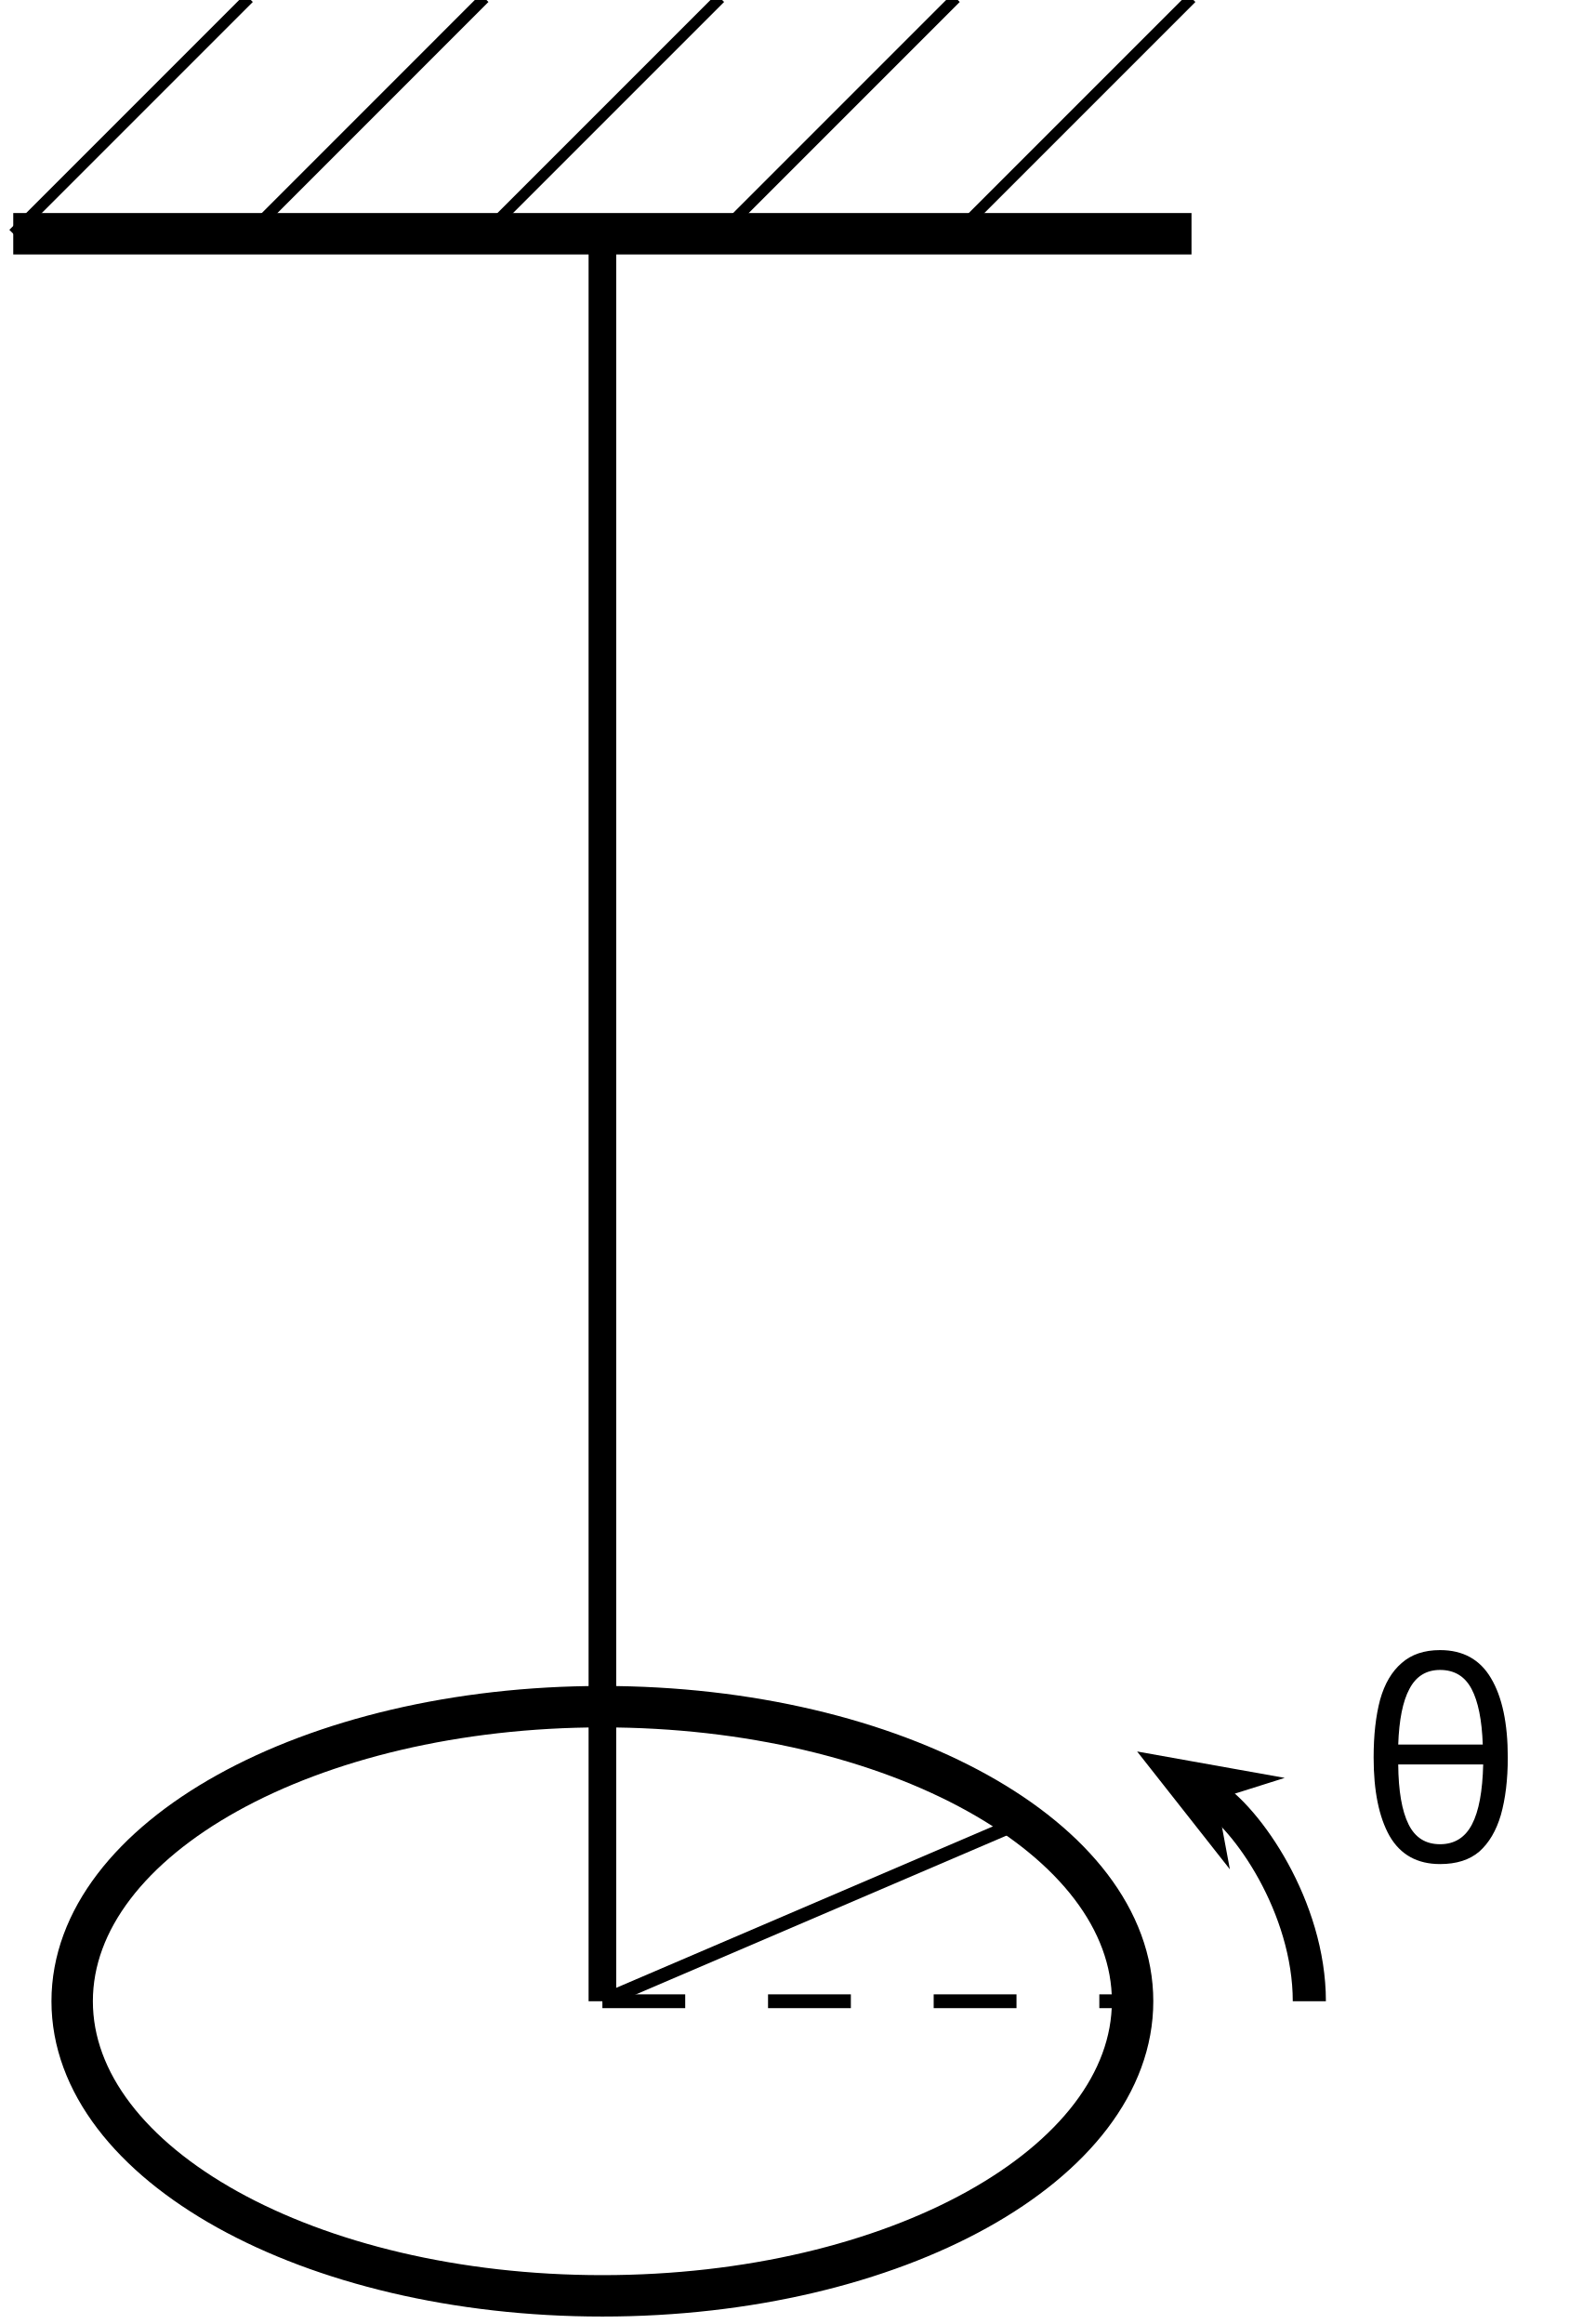
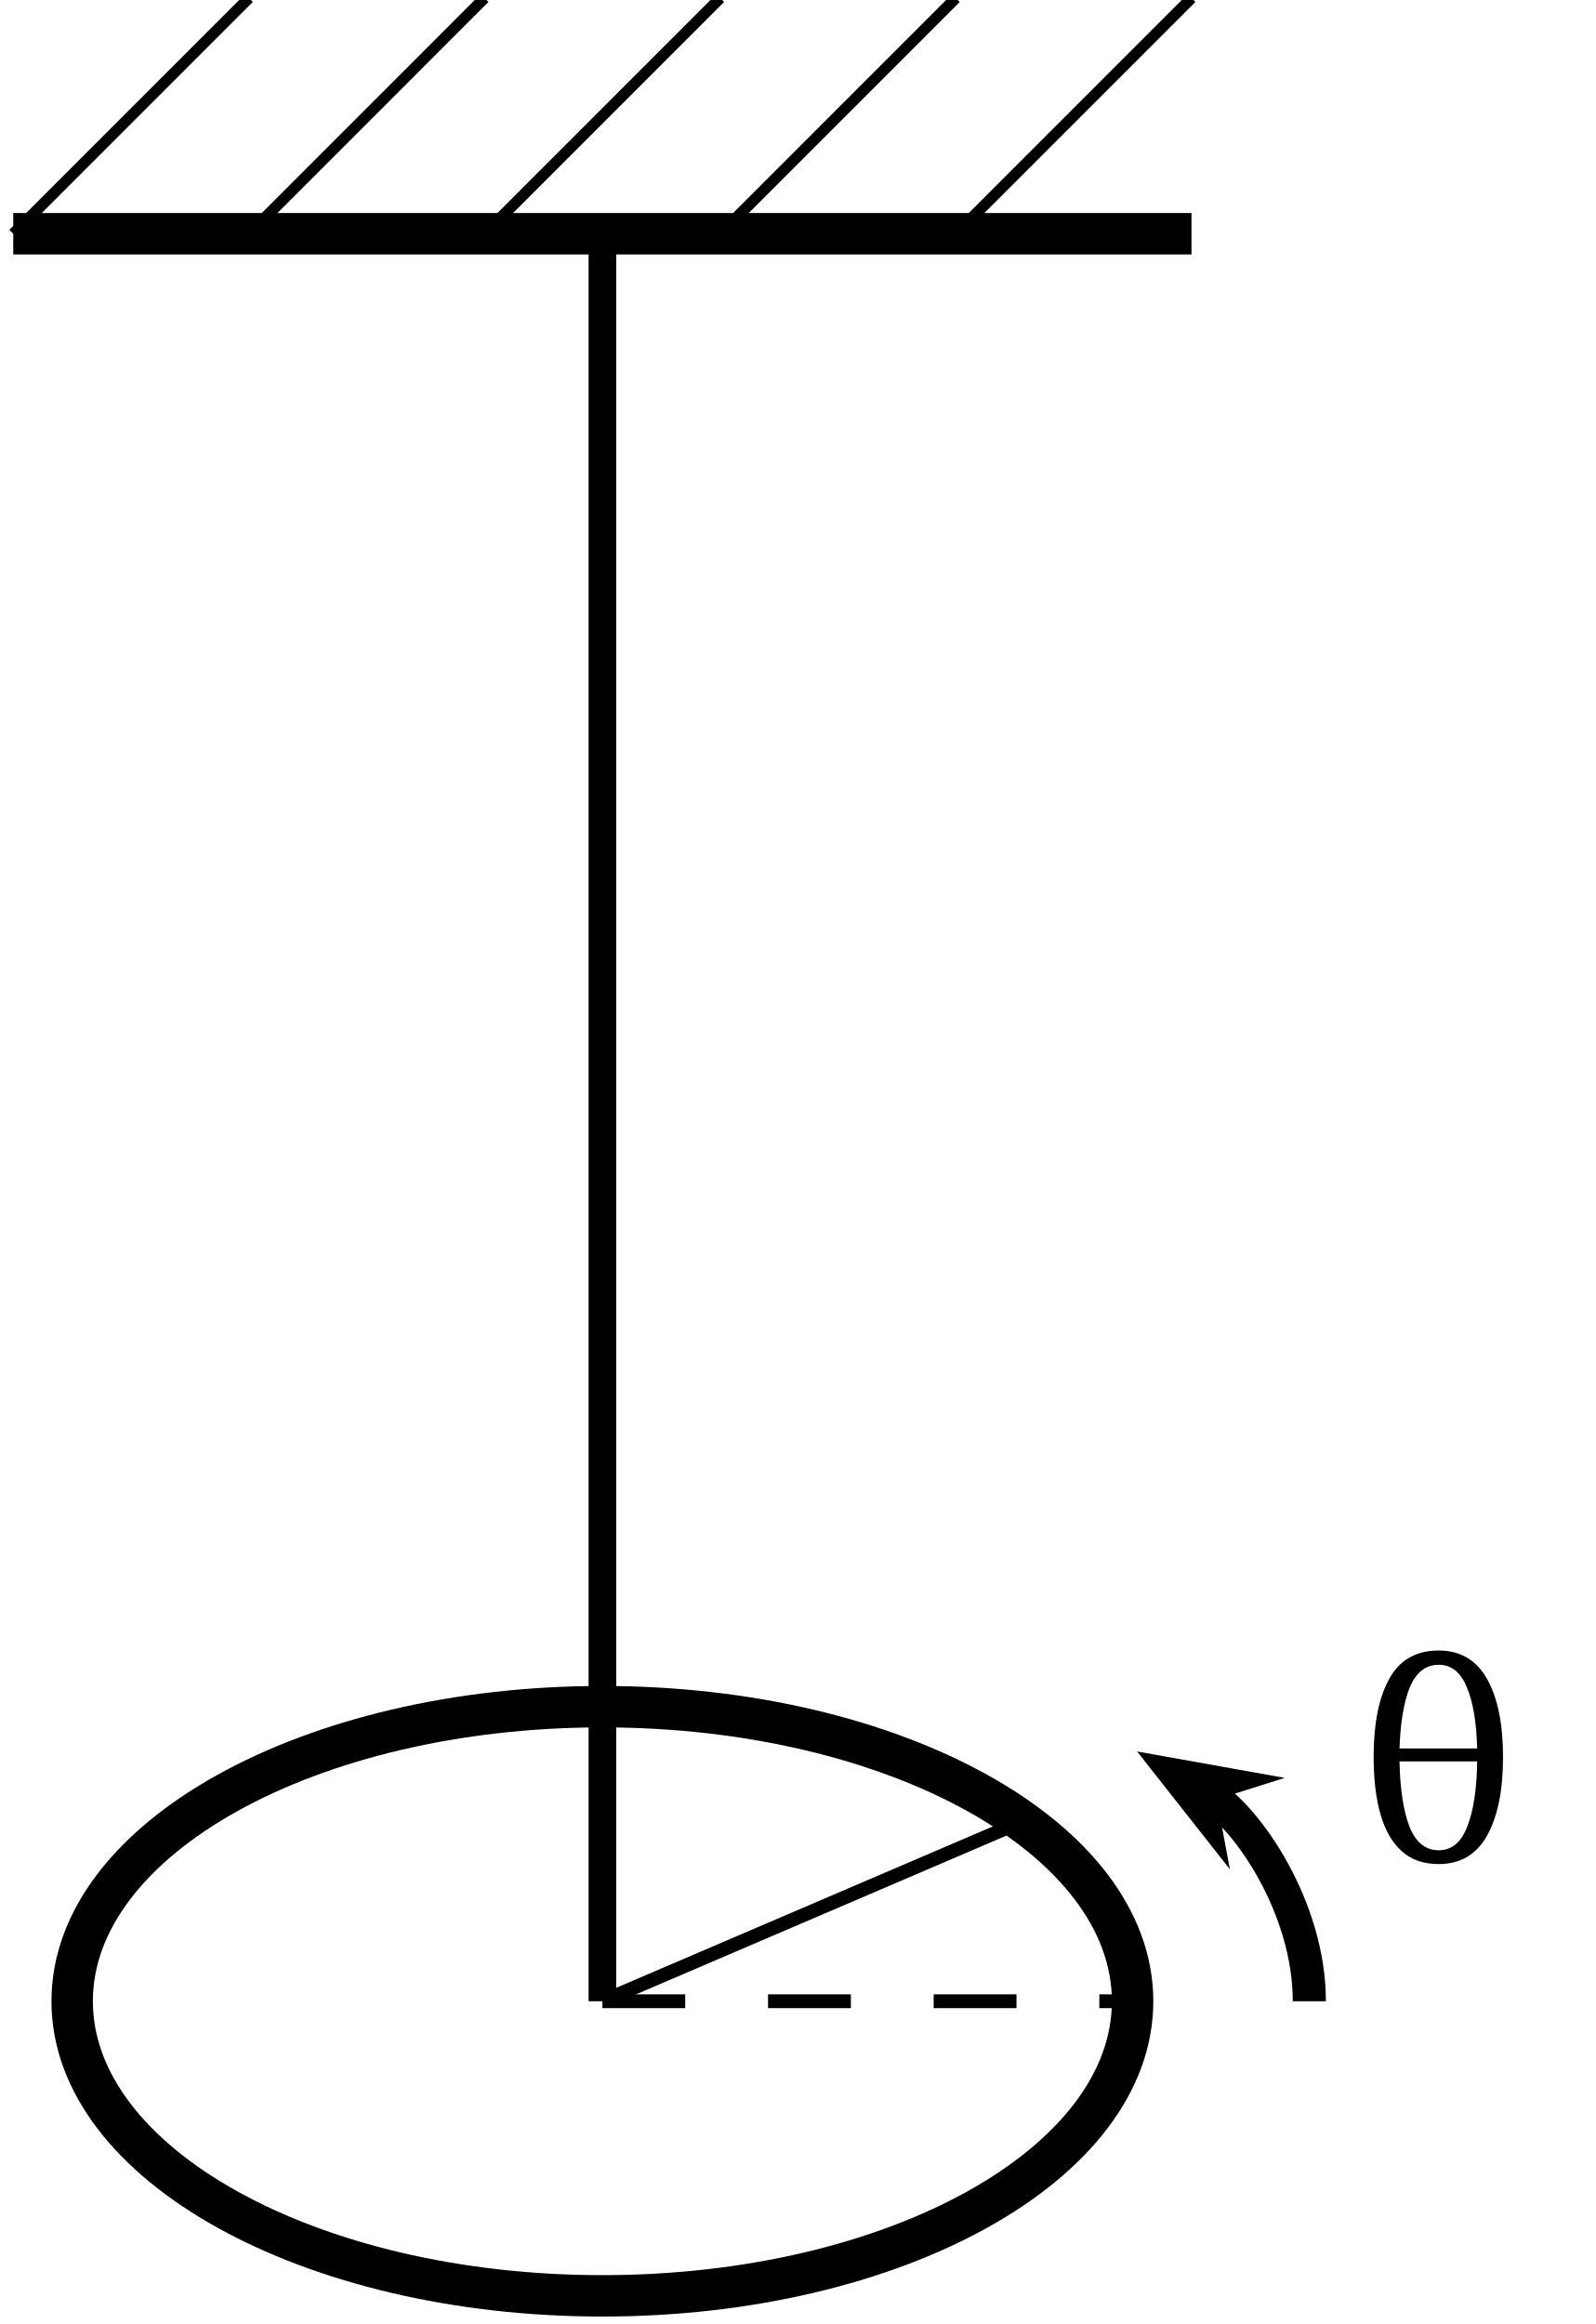
<svg xmlns="http://www.w3.org/2000/svg" version="1.1" width="100%" height="100%" viewBox="-72 -72 57.784 84.174">
  <g stroke-miterlimit="10" transform="translate(-71.52,64.50302) scale(1,-1)">
    <g stroke="#000" fill="#000">
      <g stroke-width="0.4">
        <g stroke-width="1.5">
          <path d=" M 0.0 128.037 L 42.679 128.037  " fill="none" />
        </g>
        <path d=" M 0.0 128.037 L 8.536 136.573  " fill="none" />
        <path d=" M 8.536 128.037 L 17.071 136.573  " fill="none" />
        <path d=" M 17.071 128.037 L 25.607 136.573  " fill="none" />
        <path d=" M 25.608 128.037 L 34.143 136.573  " fill="none" />
        <path d=" M 34.143 128.037 L 42.679 136.573  " fill="none" />
        <g stroke-width="1.0">
          <path d=" M 21.34 128.037 L 21.34 64.019  " fill="none" />
        </g>
        <g stroke-width="1.5">
          <path d=" M 21.34 64.019 M 40.545 64.019 C 40.545 69.911 31.947 74.688 21.34 74.688 C 10.733 74.688 2.134 69.911 2.134 64.019 C 2.134 58.126 10.733 53.349 21.34 53.349 C 31.947 53.349 40.545 58.126 40.545 64.019 Z M 21.34 64.019  " fill="none" />
        </g>
        <g stroke-width="0.5">
          <g stroke-dasharray="3.0,3.0" stroke-dashoffset="0.0">
            <path d=" M 21.34 64.019 L 40.545 64.019  " fill="none" />
          </g>
        </g>
        <g stroke-width="0.5">
          <path d=" M 21.34 64.019 L 36.278 70.42  " fill="none" />
        </g>
        <g stroke-width="1.2">
          <path d=" M 46.947 64.019 C 46.947 67.414 44.698 70.672 43.293 71.515  " fill="none" />
          <g transform="matrix(-0.85747,0.5145,-0.5145,-0.85747,44.98442,70.49988)">
            <g stroke-dasharray="none" stroke-dashoffset="0.0">
              <g stroke-linejoin="miter">
                <g stroke-width="0.844">
                  <path d=" M 3.799 0.0 L 1.362 0.927 L 2.183 0.0 L 1.362 -0.927 Z  " />
                </g>
              </g>
            </g>
          </g>
        </g>
        <g transform="translate(48.72868,69.08214)">
          <g stroke="#000" fill="#000">
            <g stroke="none" transform="scale(-1,1) translate(-71.52,64.50302) scale(-1,-1)">
              <g fill="#000">
                <g stroke="none">
-                   <text alignment-baseline="baseline" y="64.503" x="-71.52" font-family="cmmi10" font-size="10" fill="black">θ</text>
+                   <text alignment-baseline="baseline" y="64.503" x="-71.52" font-family="serif" font-size="10" fill="black">θ</text>
                </g>
              </g>
            </g>
          </g>
        </g>
      </g>
    </g>
  </g>
</svg>
